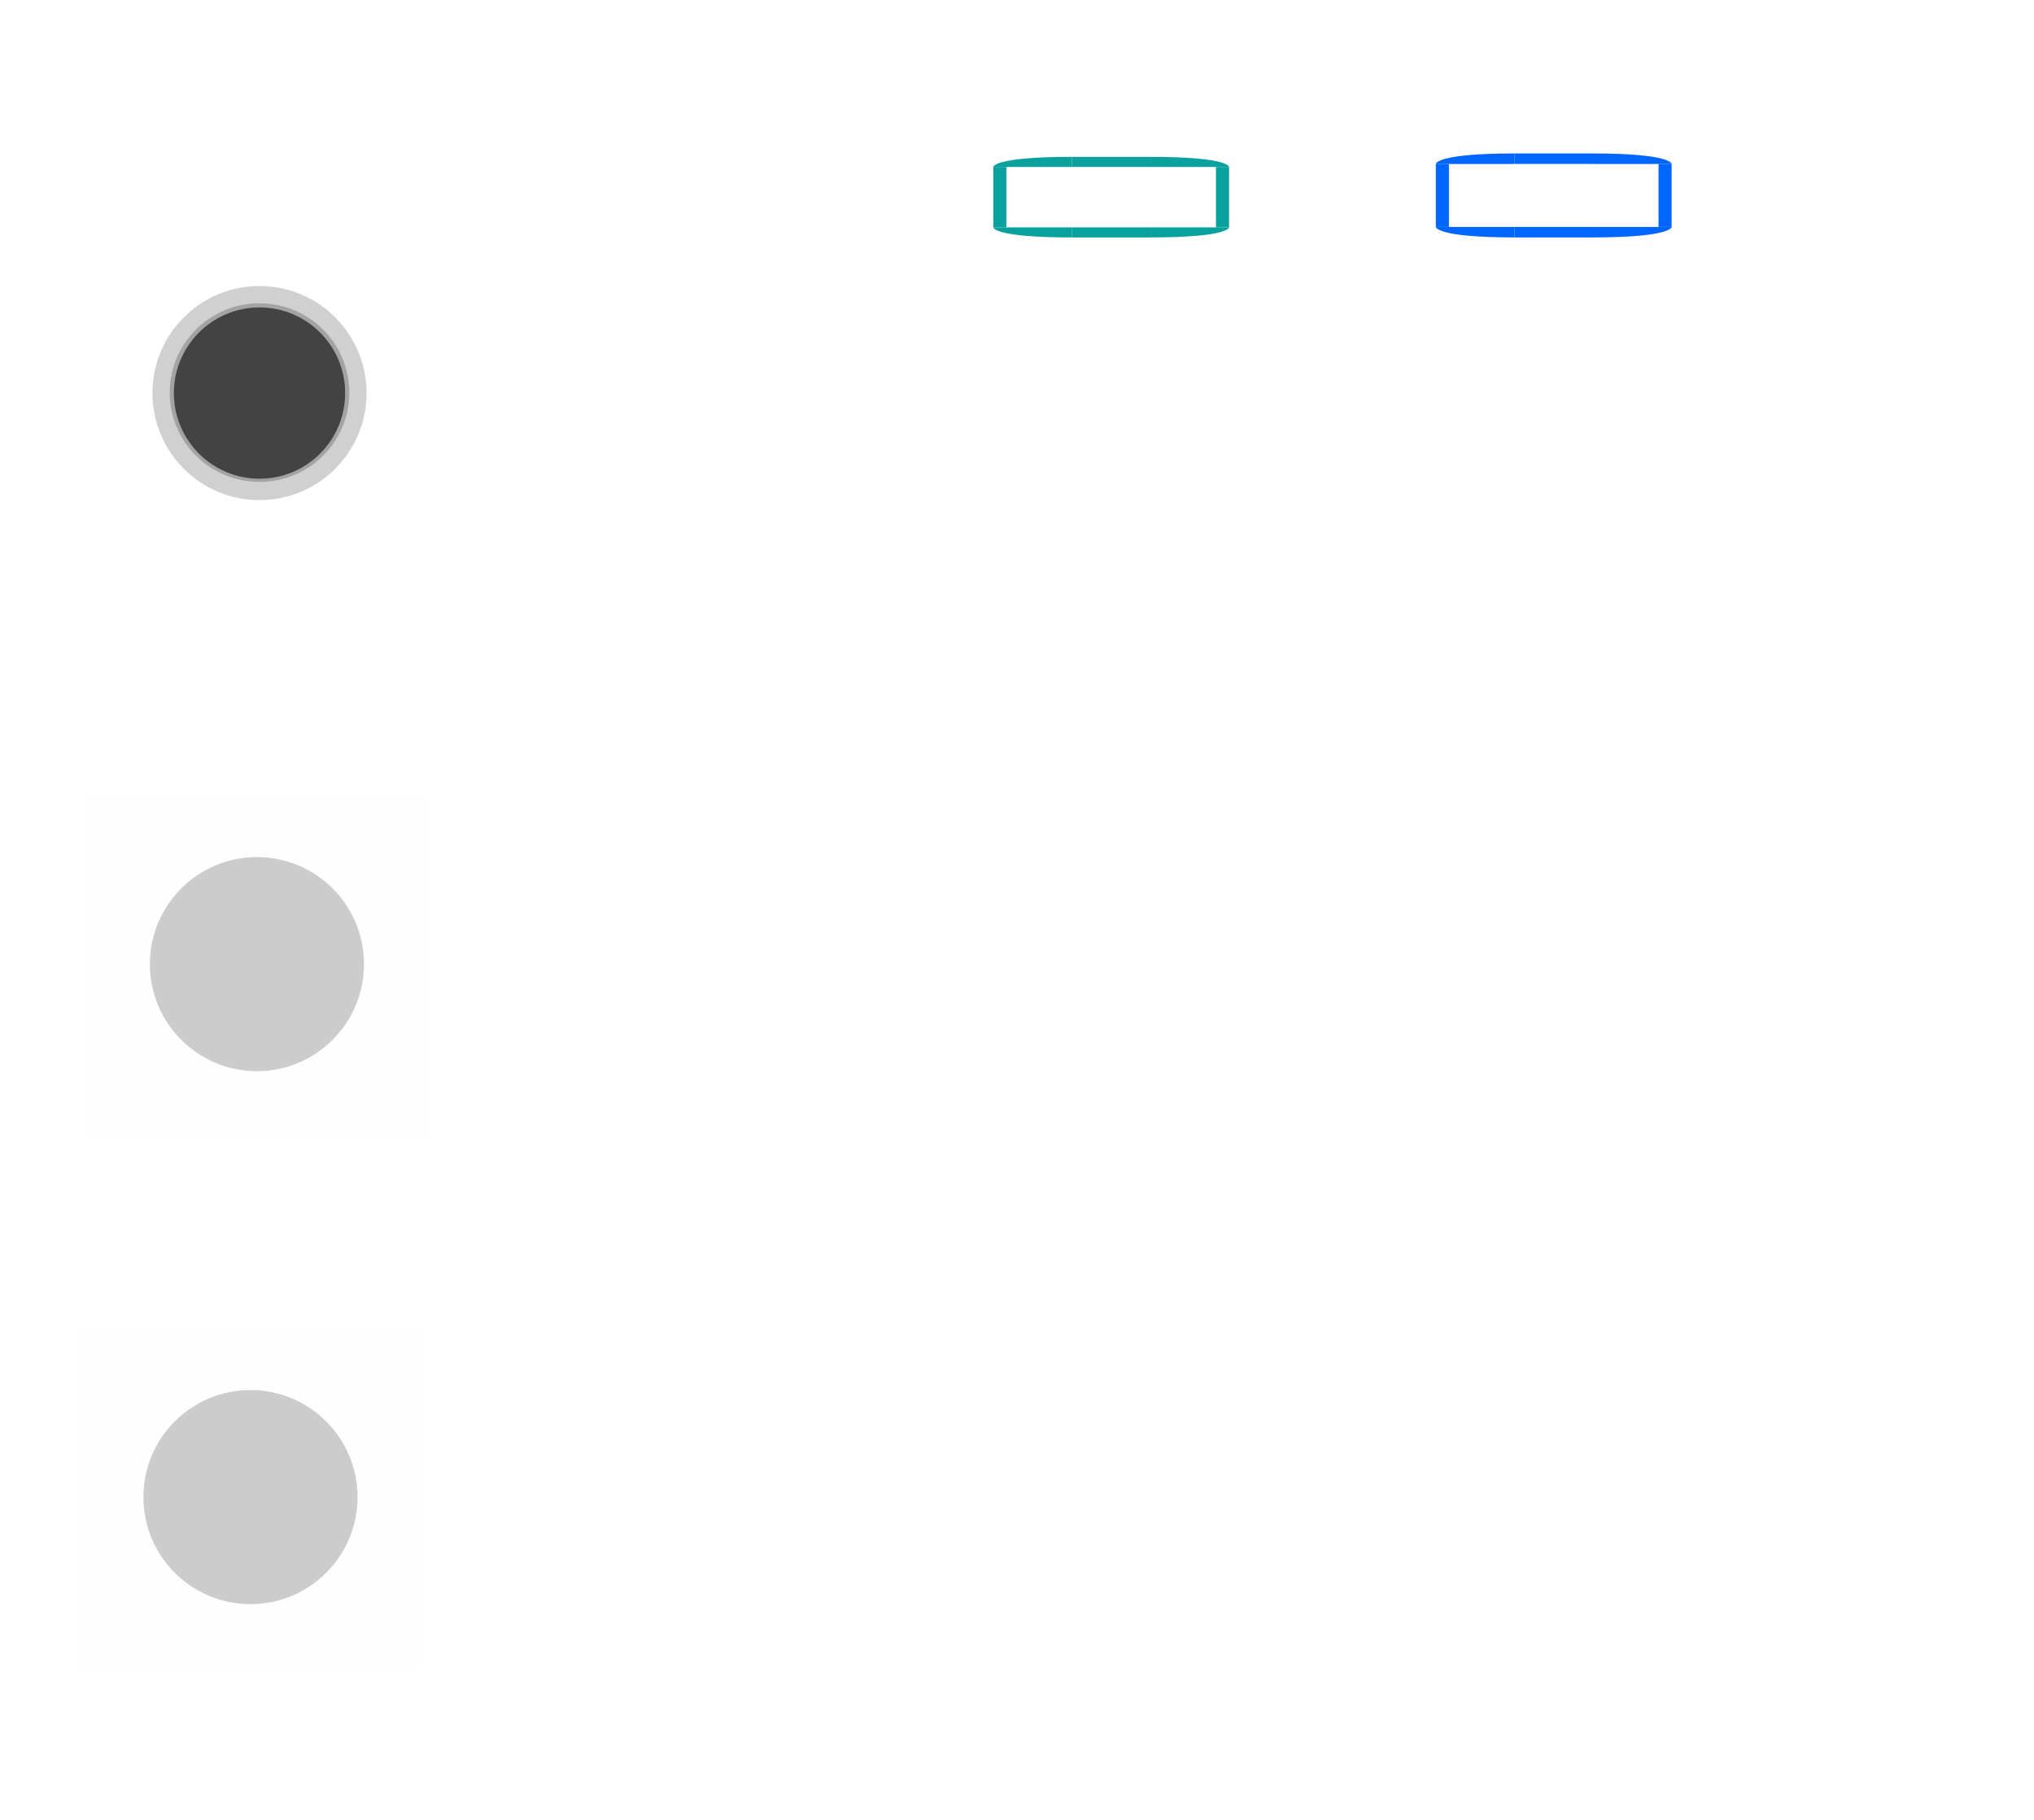
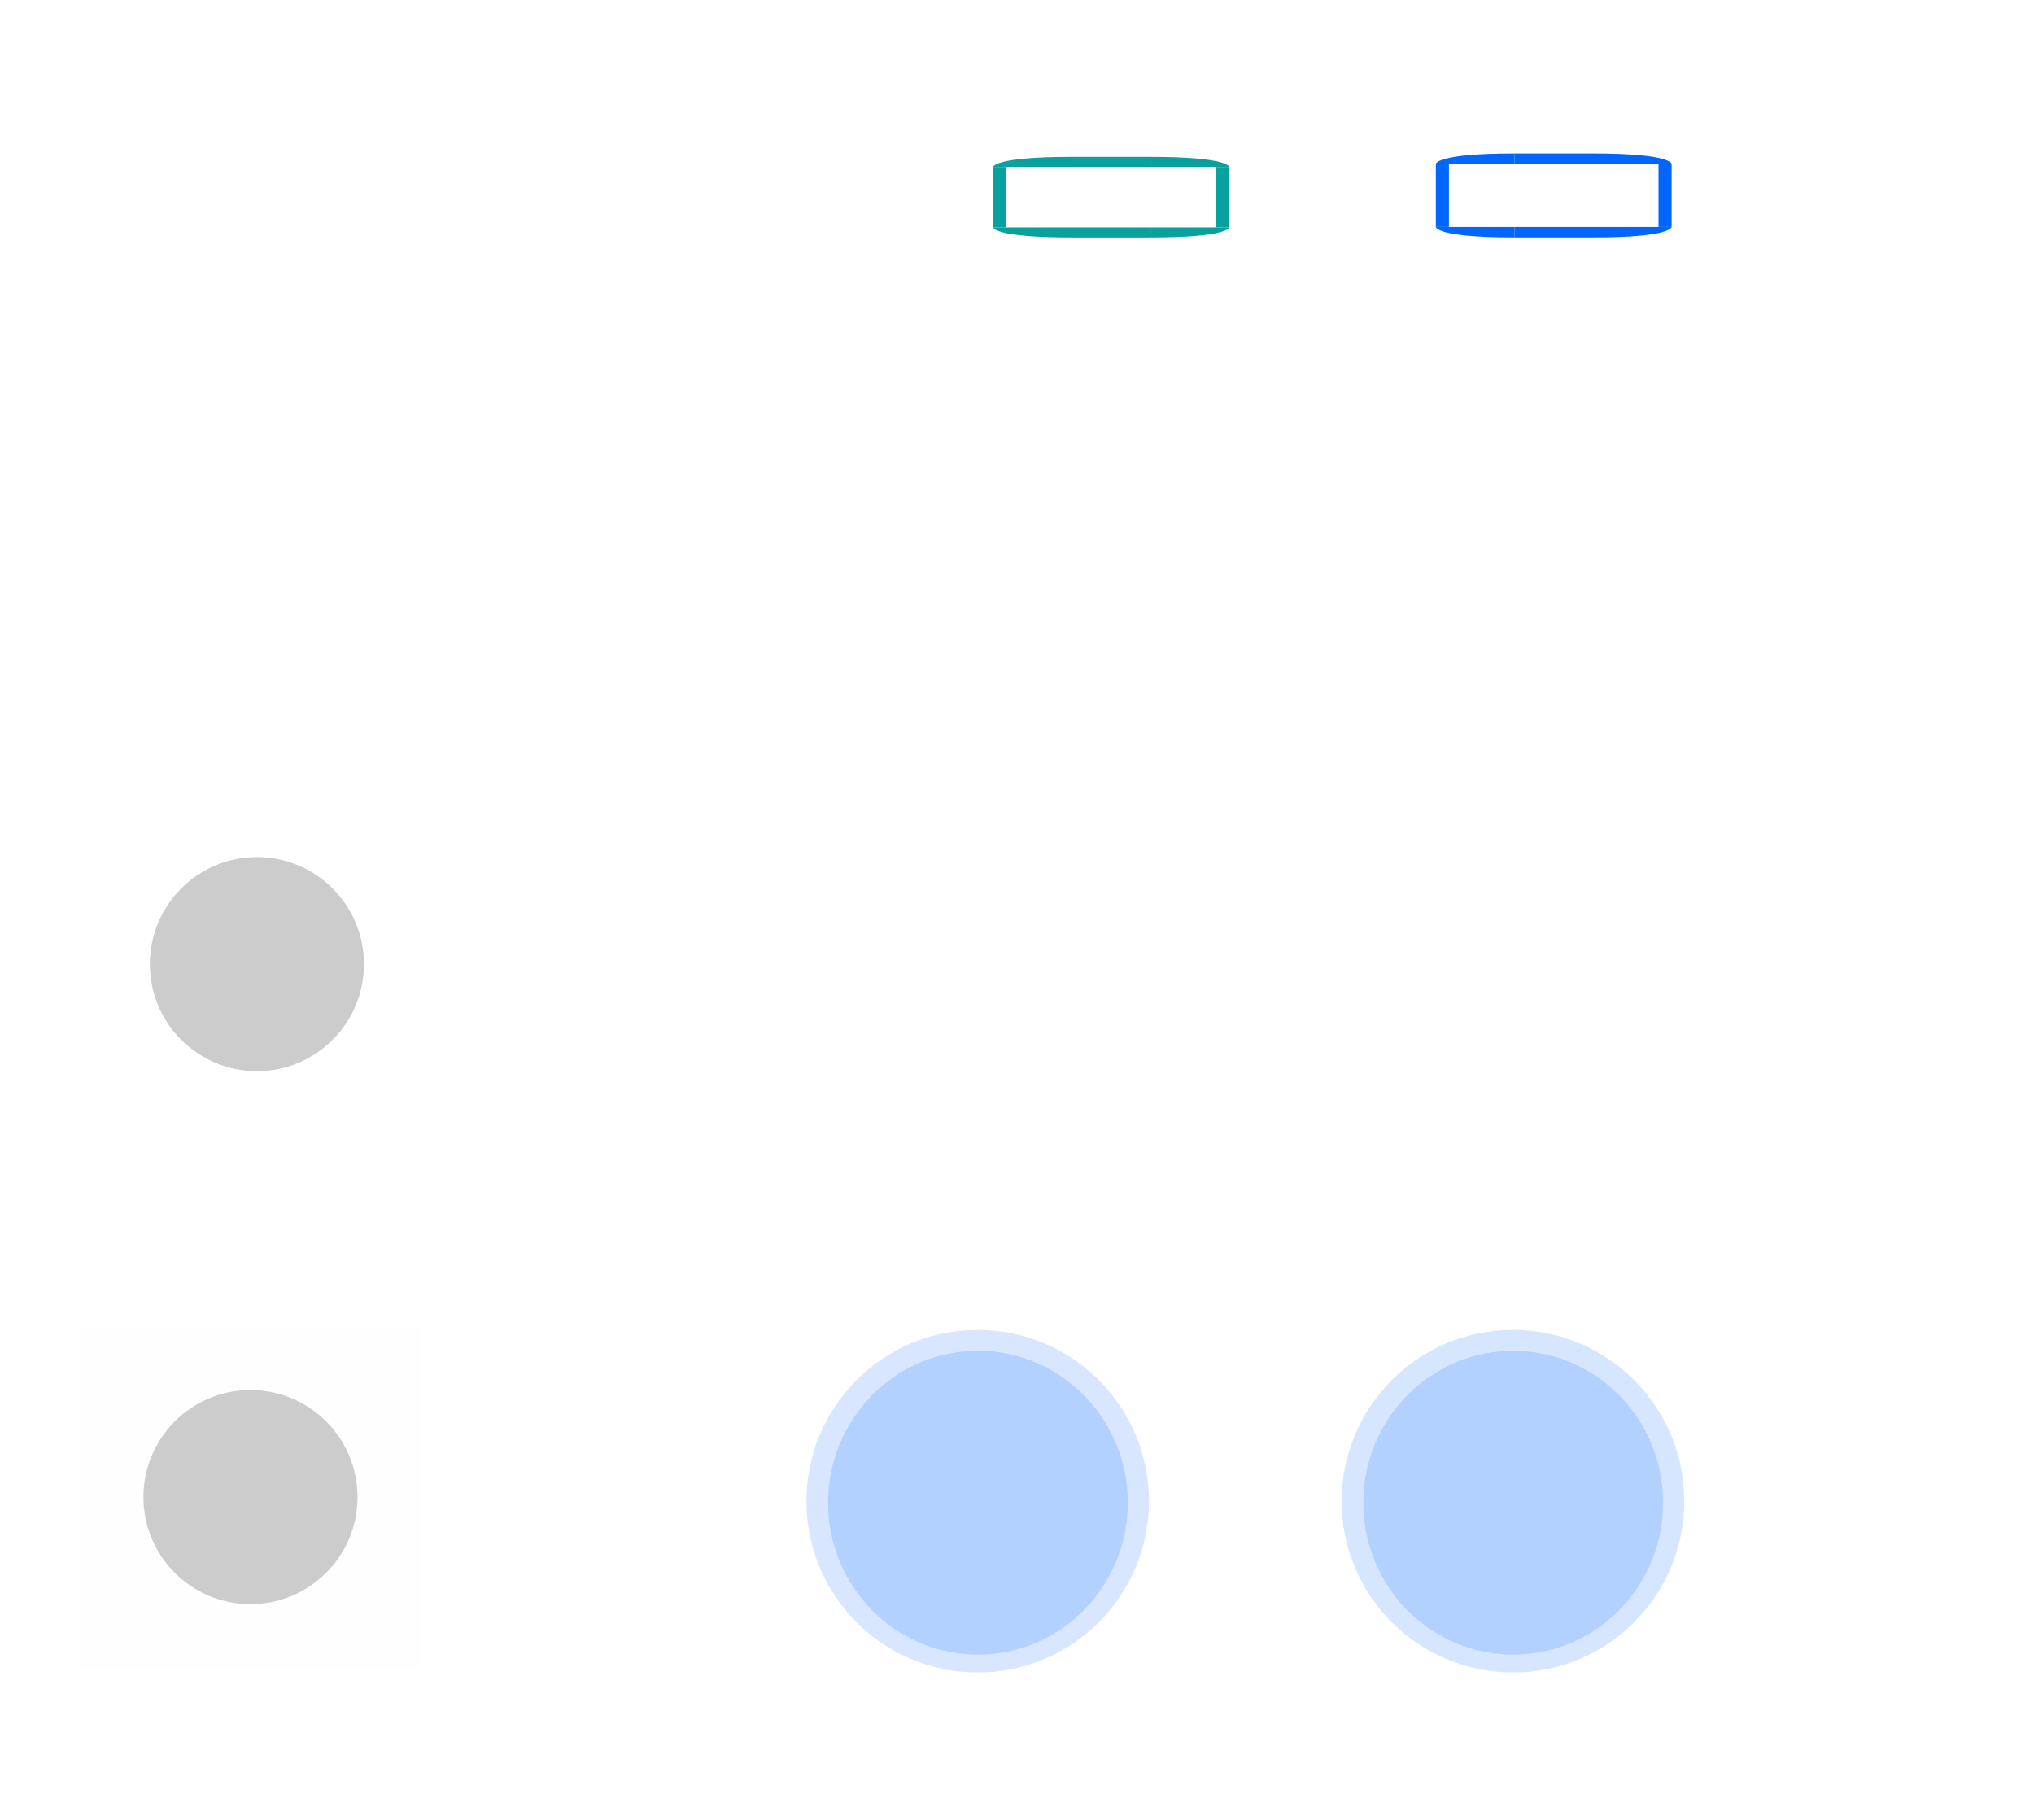
<svg xmlns="http://www.w3.org/2000/svg" xmlns:xlink="http://www.w3.org/1999/xlink" width="95" height="85" id="svg2" version="1.1">
  <defs id="defs4">
    <linearGradient id="linearGradient5432">
      <stop id="stop5434" offset="0" style="stop-color:#4c4c4c;stop-opacity:1;" />
      <stop id="stop5436" offset="1" style="stop-color:#222222;stop-opacity:1;" />
    </linearGradient>
    <linearGradient id="linearGradient4833">
      <stop id="stop4835" offset="0" style="stop-color:#1d1d1d;stop-opacity:1;" />
      <stop style="stop-color:#1a1a1a;stop-opacity:0.498;" offset="0.5" id="stop4841" />
      <stop id="stop4843" offset="0.75" style="stop-color:#1a1a1a;stop-opacity:0.247;" />
      <stop id="stop4837" offset="1" style="stop-color:#292929;stop-opacity:0.471;" />
    </linearGradient>
    <linearGradient id="linearGradient4783">
      <stop style="stop-color:#ffffff;stop-opacity:0;" offset="0" id="stop4785" />
      <stop id="stop4787" offset="0.5" style="stop-color:#ffffff;stop-opacity:0.391;" />
      <stop style="stop-color:#ffffff;stop-opacity:0;" offset="1" id="stop4789" />
    </linearGradient>
    <linearGradient id="linearGradient4769">
      <stop id="stop4771" offset="0" style="stop-color:#000000;stop-opacity:0;" />
      <stop style="stop-color:#000000;stop-opacity:0.291;" offset="0.5" id="stop4777" />
      <stop id="stop4773" offset="1" style="stop-color:#000000;stop-opacity:0;" />
    </linearGradient>
    <linearGradient id="linearGradient4459">
      <stop id="stop4461" offset="0" style="stop-color:#1e1e1e;stop-opacity:1;" />
      <stop id="stop4463" offset="1" style="stop-color:#1e1e1e;stop-opacity:1;" />
    </linearGradient>
    <linearGradient id="linearGradient4018">
      <stop id="stop4020" offset="0" style="stop-color:#000000;stop-opacity:1;" />
      <stop style="stop-color:#000000;stop-opacity:0.311;" offset="0.5" id="stop4377" />
      <stop id="stop4379" offset="0.75" style="stop-color:#000000;stop-opacity:0.086;" />
      <stop id="stop4022" offset="1" style="stop-color:#000000;stop-opacity:0;" />
    </linearGradient>
    <linearGradient id="linearGradient3955">
      <stop style="stop-color:#1d1d1d;stop-opacity:1;" offset="0" id="stop3957" />
      <stop style="stop-color:#070707;stop-opacity:0.329;" offset="1" id="stop3959" />
    </linearGradient>
    <linearGradient id="linearGradient3928">
      <stop id="stop3930" offset="0" style="stop-color:#ffffff;stop-opacity:0.02;" />
      <stop id="stop3932" offset="1" style="stop-color:#ffffff;stop-opacity:0.02;" />
    </linearGradient>
    <linearGradient id="linearGradient3913">
      <stop id="stop3915" offset="0" style="stop-color:#161616;stop-opacity:1;" />
      <stop id="stop3917" offset="1" style="stop-color:#0c0c0c;stop-opacity:1;" />
    </linearGradient>
    <linearGradient id="linearGradient3836">
      <stop id="stop3838" offset="0" style="stop-color:#292929;stop-opacity:1;" />
      <stop id="stop3840" offset="1" style="stop-color:#292929;stop-opacity:1;" />
    </linearGradient>
    <linearGradient id="linearGradient3799">
      <stop style="stop-color:#2a2a2a;stop-opacity:1;" offset="0" id="stop3801" />
      <stop style="stop-color:#202020;stop-opacity:1;" offset="1" id="stop3803" />
    </linearGradient>
    <linearGradient id="linearGradient3738">
      <stop id="stop3740" offset="0" style="stop-color:#000000;stop-opacity:0.258;" />
      <stop style="stop-color:#000000;stop-opacity:0.086;" offset="0.5" id="stop3746" />
      <stop id="stop3742" offset="1" style="stop-color:#000000;stop-opacity:0;" />
    </linearGradient>
    <linearGradient id="linearGradient3730">
      <stop id="stop3732" offset="0" style="stop-color:#565656;stop-opacity:0.364;" />
      <stop id="stop3734" offset="1" style="stop-color:#3d3d3d;stop-opacity:0;" />
    </linearGradient>
    <linearGradient id="linearGradient3720">
      <stop style="stop-color:#3d3d3d;stop-opacity:0.205;" offset="0" id="stop3722" />
      <stop style="stop-color:#3d3d3d;stop-opacity:0;" offset="1" id="stop3724" />
    </linearGradient>
    <linearGradient id="linearGradient3704">
      <stop id="stop3706" offset="0" style="stop-color:#3d3d3d;stop-opacity:0.232;" />
      <stop id="stop3708" offset="1" style="stop-color:#3d3d3d;stop-opacity:0;" />
    </linearGradient>
    <linearGradient id="linearGradient3684">
      <stop id="stop3686" offset="0" style="stop-color:#3f3f3f;stop-opacity:0.106;" />
      <stop id="stop3688" offset="1" style="stop-color:#3f3f3f;stop-opacity:0;" />
    </linearGradient>
    <linearGradient id="linearGradient3666">
      <stop id="stop3668" offset="0" style="stop-color:#1e1e1e;stop-opacity:1;" />
      <stop id="stop3670" offset="1" style="stop-color:#161616;stop-opacity:1;" />
    </linearGradient>
    <linearGradient id="linearGradient3631">
      <stop id="stop3633" offset="0" style="stop-color:#2a2a2a;stop-opacity:1;" />
      <stop id="stop3635" offset="1" style="stop-color:#202020;stop-opacity:1;" />
    </linearGradient>
    <linearGradient id="linearGradient3616">
      <stop style="stop-color:#111111;stop-opacity:1;" offset="0" id="stop3618" />
      <stop style="stop-color:#111111;stop-opacity:1;" offset="1" id="stop3620" />
    </linearGradient>
    <linearGradient id="linearGradient3594">
      <stop id="stop3596" offset="0" style="stop-color:#0f0f0f;stop-opacity:1;" />
      <stop id="stop3598" offset="1" style="stop-color:#161616;stop-opacity:1;" />
    </linearGradient>
    <linearGradient y2="594" x2="256.5" y1="575" x1="256.5" gradientTransform="matrix(1,0,0,-1,-43,1171)" gradientUnits="userSpaceOnUse" id="linearGradient3991" xlink:href="#linearGradient3684" />
    <linearGradient y2="480" x2="770" y1="560" x1="770" gradientTransform="matrix(1,0,0,-1.928571,0,1702.719)" gradientUnits="userSpaceOnUse" id="linearGradient4663" xlink:href="#linearGradient3616" />
    <radialGradient r="5" fy="485" fx="585" cy="485" cx="585" gradientTransform="matrix(-2,0,0,-2,405,-37.36216)" gradientUnits="userSpaceOnUse" id="radialGradient4665" xlink:href="#linearGradient4018" />
    <linearGradient y2="480" x2="770" y1="560" x1="770" gradientTransform="matrix(1,0,0,-1,0,1040)" gradientUnits="userSpaceOnUse" id="linearGradient4667" xlink:href="#linearGradient3616" />
    <linearGradient y2="556.875" x2="581" y1="557.938" x1="581" gradientUnits="userSpaceOnUse" id="linearGradient4669" xlink:href="#linearGradient3720" />
    <linearGradient y2="555" x2="770" y1="490" x1="770" gradientUnits="userSpaceOnUse" id="linearGradient4671" xlink:href="#linearGradient3704" />
    <linearGradient y2="972.362" x2="585" y1="972.362" x1="575" gradientTransform="translate(190,-2.6171874e-6)" gradientUnits="userSpaceOnUse" id="linearGradient4673" xlink:href="#linearGradient4018" />
    <linearGradient y2="480" x2="770" y1="560" x1="770" gradientTransform="matrix(1,0,0,-1,0,1040)" gradientUnits="userSpaceOnUse" id="linearGradient4675" xlink:href="#linearGradient3616" />
    <linearGradient y2="555" x2="770" y1="490" x1="770" gradientUnits="userSpaceOnUse" id="linearGradient4677" xlink:href="#linearGradient3704" />
    <radialGradient r="5" fy="485" fx="585" cy="485" cx="585" gradientTransform="matrix(-2,0,0,-2,405,1907.362)" gradientUnits="userSpaceOnUse" id="radialGradient4679" xlink:href="#linearGradient4018" />
    <linearGradient y2="480" x2="770" y1="560" x1="770" gradientTransform="matrix(1,0,0,-1,0,1040)" gradientUnits="userSpaceOnUse" id="linearGradient4681" xlink:href="#linearGradient3616" />
    <linearGradient y2="555" x2="770" y1="490" x1="770" gradientUnits="userSpaceOnUse" id="linearGradient4683" xlink:href="#linearGradient3704" />
    <linearGradient y2="972.362" x2="585" y1="972.362" x1="575" gradientTransform="matrix(1,0,0,2.571429,432.3622,-3175.36)" gradientUnits="userSpaceOnUse" id="linearGradient4685" xlink:href="#linearGradient4018" />
    <linearGradient y2="480" x2="770" y1="560" x1="770" gradientTransform="matrix(1,0,0,-1,0,1040)" gradientUnits="userSpaceOnUse" id="linearGradient4687" xlink:href="#linearGradient3616" />
    <linearGradient y2="556.875" x2="581" y1="557.938" x1="581" gradientUnits="userSpaceOnUse" id="linearGradient4689" xlink:href="#linearGradient3720" />
    <radialGradient r="5" fy="485" fx="585" cy="485" cx="585" gradientTransform="matrix(-2,0,0,-2,1755,-37.36216)" gradientUnits="userSpaceOnUse" id="radialGradient4691" xlink:href="#linearGradient4018" />
    <linearGradient y2="480" x2="770" y1="560" x1="770" gradientTransform="matrix(1,0,0,-1,0,1040)" gradientUnits="userSpaceOnUse" id="linearGradient4693" xlink:href="#linearGradient3616" />
    <linearGradient y2="556.875" x2="581" y1="557.938" x1="581" gradientUnits="userSpaceOnUse" id="linearGradient4695" xlink:href="#linearGradient3720" />
    <linearGradient y2="555" x2="770" y1="490" x1="770" gradientUnits="userSpaceOnUse" id="linearGradient4697" xlink:href="#linearGradient3704" />
    <linearGradient y2="972.362" x2="585" y1="972.362" x1="575" gradientTransform="translate(-1160,0)" gradientUnits="userSpaceOnUse" id="linearGradient4699" xlink:href="#linearGradient4018" />
    <linearGradient y2="480" x2="770" y1="560" x1="770" gradientTransform="matrix(1,0,0,-1,0,1040)" gradientUnits="userSpaceOnUse" id="linearGradient4701" xlink:href="#linearGradient3616" />
    <linearGradient y2="555" x2="770" y1="490" x1="770" gradientUnits="userSpaceOnUse" id="linearGradient4703" xlink:href="#linearGradient3704" />
    <radialGradient r="5" fy="485" fx="585" cy="485" cx="585" gradientTransform="matrix(-2,0,0,-2,1755,1455)" gradientUnits="userSpaceOnUse" id="radialGradient4705" xlink:href="#linearGradient4018" />
    <linearGradient y2="480" x2="770" y1="560" x1="770" gradientTransform="matrix(1,0,0,-1,0,1040)" gradientUnits="userSpaceOnUse" id="linearGradient4707" xlink:href="#linearGradient3616" />
    <linearGradient y2="555" x2="770" y1="490" x1="770" gradientUnits="userSpaceOnUse" id="linearGradient4709" xlink:href="#linearGradient3704" />
    <linearGradient y2="972.362" x2="585" y1="972.362" x1="575" gradientTransform="matrix(1,0,0,2.571429,-1512.362,-3175.36)" gradientUnits="userSpaceOnUse" id="linearGradient4711" xlink:href="#linearGradient4018" />
    <linearGradient y2="480" x2="770" y1="560" x1="770" gradientTransform="matrix(1,0,0,-1,0,1040)" gradientUnits="userSpaceOnUse" id="linearGradient4713" xlink:href="#linearGradient3616" />
    <linearGradient y2="555" x2="770" y1="490" x1="770" gradientUnits="userSpaceOnUse" id="linearGradient4715" xlink:href="#linearGradient3704" />
+     <linearGradient id="linearGradient984">
+       <stop id="stop974" offset="0" style="stop-color:#ffffff;stop-opacity:1" />
+       <stop style="stop-color:#000000;stop-opacity:0.498;" offset="0.789" id="stop976" />
+       <stop id="stop978" offset="0.845" style="stop-color:#000000;stop-opacity:0.333;" />
+       <stop style="stop-color:#000000;stop-opacity:0.088;" offset="0.908" id="stop980" />
+       <stop id="stop982" offset="1" style="stop-color:#000000;stop-opacity:0;" />
+     </linearGradient>
  </defs>
  <g transform="translate(0,-967.3622)" id="layer1">
-     <circle style="opacity:0.7;fill:#000000;fill-opacity:0.264;stroke:none;stroke-width:0.913" id="path4137" cx="12.121" cy="985.721" r="5" />
    <g id="horizontal-slider-line" />
-     <g transform="translate(-634.8791,230.3591)" id="g4741">
-       <circle transform="translate(-110,509.3622)" id="path4733" style="fill:#393939;fill-opacity:1;stroke:none" cx="757" cy="246" r="4" />
-       <circle style="fill:#565656;fill-opacity:0.364;stroke:none" id="path4735" transform="matrix(1.048311,0,0,1.042786,-146.5712,498.8146)" cx="757" cy="246" r="4" />
-     </g>
-     <g id="horizontal-slider-handle" transform="translate(-55.30159,1.924238)">
+     <g id="horizontal-slider-handle" transform="translate(-55.30159,1.924238)" style="opacity:1">
      <rect style="opacity:0.7;fill:#000000;fill-opacity:0.004;stroke:none" id="rect4143" width="16" height="16" x="59" y="125" transform="translate(0,902.3622)" />
      <ellipse style="opacity:1;fill:#cccccc;fill-opacity:1;stroke:none" id="path3363" transform="matrix(1,0,0,0.8333333,0,923.6955)" cx="67" cy="134" rx="5" ry="6" />
      <circle transform="translate(-690,789.3309)" id="path4755" style="fill:#ececec;fill-opacity:1;stroke:none" cx="757" cy="246" r="4" />
      <circle style="fill:#cccccc;fill-opacity:1;stroke:none" id="path4757" transform="matrix(1.164062,0,0,1.101562,-814.2266,764.3778)" cx="757" cy="246" r="4" />
    </g>
    <g transform="rotate(-90,20,1043.362)" id="vertical-slider-line" />
    <g transform="translate(-55,-22.96875)" id="vertical-slider-handle">
-       <rect transform="translate(0,902.3622)" y="125" x="59" height="16" width="16" id="rect2932" style="opacity:0.7;fill:#000000;fill-opacity:0.004;stroke:none" />
+       <rect transform="translate(0,902.3622)" y="125" x="59" height="16" width="16" id="rect2932" style="opacity:0.01;fill:#000000;fill-opacity:0.004;stroke:none" />
      <ellipse transform="matrix(1,0,0,0.8333333,0,923.6955)" id="path2934" style="opacity:1;fill:#cccccc;fill-opacity:1;stroke:none" cx="67" cy="134" rx="5" ry="6" />
      <circle style="fill:#ececec;fill-opacity:1;stroke:none" id="path2936" transform="translate(-690,789.3309)" cx="757" cy="246" r="4" />
      <circle transform="matrix(1.09195,0,0,1.097867,-759.6889,765.1232)" id="path2938" style="fill:#cccccc;fill-opacity:1;stroke:none" cx="757" cy="246" r="4" />
    </g>
    <rect style="opacity:1;fill:none;fill-opacity:1;fill-rule:evenodd;stroke:none;stroke-width:3.676;stroke-linecap:butt;stroke-linejoin:round;stroke-miterlimit:4;stroke-dasharray:none;stroke-dashoffset:0;stroke-opacity:0.773;paint-order:normal" id="groove-center" width="3.671" height="2.823" x="50.063" y="975.158" />
    <g transform="matrix(0.6118155,0,0,0.4704574,28.91562,945.5976)" id="groove-left">
      <rect y="28.564" x="-68.836" height="6" width="6" id="rect1150" style="opacity:1;fill:none;fill-opacity:1;fill-rule:evenodd;stroke:none;stroke-width:6.851;stroke-linecap:butt;stroke-linejoin:round;stroke-miterlimit:4;stroke-dasharray:none;stroke-dashoffset:0;stroke-opacity:0.773;paint-order:normal" transform="rotate(-90)" />
      <rect y="28.564" x="-68.836" height="1" width="6" id="rect1154" style="opacity:1;fill:#08a19d;fill-opacity:1;fill-rule:evenodd;stroke:none;stroke-width:2.797;stroke-linecap:butt;stroke-linejoin:round;stroke-miterlimit:4;stroke-dasharray:none;stroke-dashoffset:0;stroke-opacity:0.773;paint-order:normal" transform="rotate(-90)" />
    </g>
    <g transform="matrix(0.6118155,0,0,0.4704574,25.20011,949.17)" id="groove-top">
      <rect style="opacity:1;fill:none;fill-opacity:1;fill-rule:evenodd;stroke:none;stroke-width:6.851;stroke-linecap:butt;stroke-linejoin:round;stroke-miterlimit:4;stroke-dasharray:none;stroke-dashoffset:0;stroke-opacity:0.773;paint-order:normal" id="rect1024" width="6" height="6" x="40.638" y="49.243" />
      <rect style="opacity:1;fill:#08a19d;fill-opacity:1;fill-rule:evenodd;stroke:none;stroke-width:2.797;stroke-linecap:butt;stroke-linejoin:round;stroke-miterlimit:4;stroke-dasharray:none;stroke-dashoffset:0;stroke-opacity:0.773;paint-order:normal" id="rect1028" width="6" height="1" x="40.638" y="54.243" />
    </g>
    <g id="groove-bottom" transform="matrix(0.6118155,0,0,-0.4704574,25.20011,1003.972)">
      <rect y="49.243" x="40.638" height="6" width="6" id="rect1137" style="opacity:1;fill:none;fill-opacity:1;fill-rule:evenodd;stroke:none;stroke-width:6.851;stroke-linecap:butt;stroke-linejoin:round;stroke-miterlimit:4;stroke-dasharray:none;stroke-dashoffset:0;stroke-opacity:0.773;paint-order:normal" />
      <rect y="54.243" x="40.638" height="1" width="6" id="rect1139" style="opacity:1;fill:#08a19d;fill-opacity:1;fill-rule:evenodd;stroke:none;stroke-width:2.797;stroke-linecap:butt;stroke-linejoin:round;stroke-miterlimit:4;stroke-dasharray:none;stroke-dashoffset:0;stroke-opacity:0.773;paint-order:normal" />
    </g>
    <g transform="matrix(0.6118155,0,0,0.4704574,25.72268,945.5678)" id="groove-topleft">
      <rect style="opacity:1;fill:none;fill-opacity:1;fill-rule:evenodd;stroke:none;stroke-width:6.851;stroke-linecap:butt;stroke-linejoin:round;stroke-miterlimit:4;stroke-dasharray:none;stroke-dashoffset:0;stroke-opacity:0.773;paint-order:normal" id="rect1209" width="6" height="6" x="-39.783" y="56.898" transform="scale(-1,1)" />
      <path style="opacity:1;fill:#08a19d;fill-opacity:1;fill-rule:evenodd;stroke:none;stroke-width:2.797;stroke-linecap:butt;stroke-linejoin:round;stroke-miterlimit:4;stroke-dasharray:none;stroke-dashoffset:0;stroke-opacity:0.773;paint-order:normal" d="m 39.784,61.899 v 1 h -6 c 0,0 -0.02,-1 6,-1 z" id="rect1157" />
    </g>
    <g transform="matrix(0.6118155,0,0,-0.4704574,25.72268,1007.573)" id="groove-bottomleft">
      <rect transform="scale(-1,1)" y="56.898" x="-39.783" height="6" width="6" id="rect1170" style="opacity:1;fill:none;fill-opacity:1;fill-rule:evenodd;stroke:none;stroke-width:6.851;stroke-linecap:butt;stroke-linejoin:round;stroke-miterlimit:4;stroke-dasharray:none;stroke-dashoffset:0;stroke-opacity:0.773;paint-order:normal" />
      <path id="path1172" d="m 39.784,61.899 v 1 h -6 c 0,0 -0.02,-1 6,-1 z" style="opacity:1;fill:#08a19d;fill-opacity:1;fill-rule:evenodd;stroke:none;stroke-width:2.797;stroke-linecap:butt;stroke-linejoin:round;stroke-miterlimit:4;stroke-dasharray:none;stroke-dashoffset:0;stroke-opacity:0.773;paint-order:normal" />
    </g>
    <g id="groove-right" transform="matrix(-0.6118155,0,0,0.4704574,74.88058,945.5982)">
      <rect transform="rotate(-90)" style="opacity:1;fill:none;fill-opacity:1;fill-rule:evenodd;stroke:none;stroke-width:6.851;stroke-linecap:butt;stroke-linejoin:round;stroke-miterlimit:4;stroke-dasharray:none;stroke-dashoffset:0;stroke-opacity:0.773;paint-order:normal" id="rect1178" width="6" height="6" x="-68.836" y="28.564" />
      <rect transform="rotate(-90)" style="opacity:1;fill:#08a19d;fill-opacity:1;fill-rule:evenodd;stroke:none;stroke-width:2.797;stroke-linecap:butt;stroke-linejoin:round;stroke-miterlimit:4;stroke-dasharray:none;stroke-dashoffset:0;stroke-opacity:0.773;paint-order:normal" id="rect1180" width="6" height="1" x="-68.836" y="28.564" />
    </g>
    <g transform="matrix(-0.6118155,0,0,0.4704574,78.07406,945.5683)" id="groove-topright">
      <rect transform="scale(-1,1)" y="56.898" x="-39.783" height="6" width="6" id="rect1186" style="opacity:1;fill:none;fill-opacity:1;fill-rule:evenodd;stroke:none;stroke-width:6.851;stroke-linecap:butt;stroke-linejoin:round;stroke-miterlimit:4;stroke-dasharray:none;stroke-dashoffset:0;stroke-opacity:0.773;paint-order:normal" />
      <path id="path1188" d="m 39.784,61.899 v 1 h -6 c 0,0 -0.02,-1 6,-1 z" style="opacity:1;fill:#08a19d;fill-opacity:1;fill-rule:evenodd;stroke:none;stroke-width:2.797;stroke-linecap:butt;stroke-linejoin:round;stroke-miterlimit:4;stroke-dasharray:none;stroke-dashoffset:0;stroke-opacity:0.773;paint-order:normal" />
    </g>
    <g id="groove-bottomright" transform="matrix(-0.6118155,0,0,-0.4704574,78.07403,1007.572)">
      <rect style="opacity:1;fill:none;fill-opacity:1;fill-rule:evenodd;stroke:none;stroke-width:6.851;stroke-linecap:butt;stroke-linejoin:round;stroke-miterlimit:4;stroke-dasharray:none;stroke-dashoffset:0;stroke-opacity:0.773;paint-order:normal" id="rect1194" width="6" height="6" x="-39.783" y="56.898" transform="scale(-1,1)" />
      <path style="opacity:1;fill:#08a19d;fill-opacity:1;fill-rule:evenodd;stroke:none;stroke-width:2.797;stroke-linecap:butt;stroke-linejoin:round;stroke-miterlimit:4;stroke-dasharray:none;stroke-dashoffset:0;stroke-opacity:0.773;paint-order:normal" d="m 39.784,61.899 v 1 h -6 c 0,0 -0.02,-1 6,-1 z" id="path1196" />
    </g>
    <rect y="975.018" x="70.733" height="2.941" width="3.671" id="groove-highlight-center" style="opacity:1;fill:none;fill-opacity:1;fill-rule:evenodd;stroke:none;stroke-width:3.752;stroke-linecap:butt;stroke-linejoin:round;stroke-miterlimit:4;stroke-dasharray:none;stroke-dashoffset:0;stroke-opacity:0.773;paint-order:normal" />
    <g id="groove-highlight-left" transform="matrix(0.6118155,0,0,0.4901065,49.58608,944.2228)">
      <rect transform="rotate(-90)" style="opacity:1;fill:none;fill-opacity:1;fill-rule:evenodd;stroke:none;stroke-width:6.851;stroke-linecap:butt;stroke-linejoin:round;stroke-miterlimit:4;stroke-dasharray:none;stroke-dashoffset:0;stroke-opacity:0.773;paint-order:normal" id="rect1204" width="6" height="6" x="-68.836" y="28.564" />
      <rect transform="rotate(-90)" style="opacity:1;fill:#0066ff;fill-opacity:1;fill-rule:evenodd;stroke:none;stroke-width:2.797;stroke-linecap:butt;stroke-linejoin:round;stroke-miterlimit:4;stroke-dasharray:none;stroke-dashoffset:0;stroke-opacity:0.773;paint-order:normal" id="rect1206" width="6" height="1" x="-68.836" y="28.564" />
    </g>
    <g id="groove-highlight-top" transform="matrix(0.6118155,0,0,0.4901065,45.87054,947.9439)">
      <rect y="49.243" x="40.638" height="6" width="6" id="rect1210" style="opacity:1;fill:none;fill-opacity:1;fill-rule:evenodd;stroke:none;stroke-width:6.851;stroke-linecap:butt;stroke-linejoin:round;stroke-miterlimit:4;stroke-dasharray:none;stroke-dashoffset:0;stroke-opacity:0.773;paint-order:normal" />
      <rect y="54.243" x="40.638" height="1" width="6" id="rect1212" style="opacity:1;fill:#0066ff;fill-opacity:1;fill-rule:evenodd;stroke:none;stroke-width:2.797;stroke-linecap:butt;stroke-linejoin:round;stroke-miterlimit:4;stroke-dasharray:none;stroke-dashoffset:0;stroke-opacity:0.773;paint-order:normal" />
    </g>
    <g transform="matrix(0.6118155,0,0,-0.4901065,45.87054,1005.036)" id="groove-highlight-bottom">
      <rect style="opacity:1;fill:none;fill-opacity:1;fill-rule:evenodd;stroke:none;stroke-width:6.851;stroke-linecap:butt;stroke-linejoin:round;stroke-miterlimit:4;stroke-dasharray:none;stroke-dashoffset:0;stroke-opacity:0.773;paint-order:normal" id="rect1216" width="6" height="6" x="40.638" y="49.243" />
      <rect style="opacity:1;fill:#0066ff;fill-opacity:1;fill-rule:evenodd;stroke:none;stroke-width:2.797;stroke-linecap:butt;stroke-linejoin:round;stroke-miterlimit:4;stroke-dasharray:none;stroke-dashoffset:0;stroke-opacity:0.773;paint-order:normal" id="rect1218" width="6" height="1" x="40.638" y="54.243" />
    </g>
    <g transform="matrix(0.6118155,0,0,0.4901065,46.39309,944.1923)" id="groove-highlight-topleft">
      <rect transform="scale(-1,1)" y="56.898" x="-39.783" height="6" width="6" id="rect1222" style="opacity:1;fill:none;fill-opacity:1;fill-rule:evenodd;stroke:none;stroke-width:6.851;stroke-linecap:butt;stroke-linejoin:round;stroke-miterlimit:4;stroke-dasharray:none;stroke-dashoffset:0;stroke-opacity:0.773;paint-order:normal" />
      <path id="path1224" d="m 39.784,61.899 v 1 h -6 c 0,0 -0.02,-1 6,-1 z" style="opacity:1;fill:#0066ff;fill-opacity:1;fill-rule:evenodd;stroke:none;stroke-width:2.797;stroke-linecap:butt;stroke-linejoin:round;stroke-miterlimit:4;stroke-dasharray:none;stroke-dashoffset:0;stroke-opacity:0.773;paint-order:normal" />
    </g>
    <g id="groove-highlight-bottomleft" transform="matrix(0.6118155,0,0,-0.4901065,46.39309,1008.788)">
      <rect style="opacity:1;fill:none;fill-opacity:1;fill-rule:evenodd;stroke:none;stroke-width:6.851;stroke-linecap:butt;stroke-linejoin:round;stroke-miterlimit:4;stroke-dasharray:none;stroke-dashoffset:0;stroke-opacity:0.773;paint-order:normal" id="rect1228" width="6" height="6" x="-39.783" y="56.898" transform="scale(-1,1)" />
      <path style="opacity:1;fill:#0066ff;fill-opacity:1;fill-rule:evenodd;stroke:none;stroke-width:2.797;stroke-linecap:butt;stroke-linejoin:round;stroke-miterlimit:4;stroke-dasharray:none;stroke-dashoffset:0;stroke-opacity:0.773;paint-order:normal" d="m 39.784,61.899 v 1 h -6 c 0,0 -0.02,-1 6,-1 z" id="path1230" />
    </g>
    <g transform="matrix(-0.6118155,0,0,0.4901065,95.55102,944.223)" id="groove-highlight-right">
      <rect y="28.564" x="-68.836" height="6" width="6" id="rect1234" style="opacity:1;fill:none;fill-opacity:1;fill-rule:evenodd;stroke:none;stroke-width:6.851;stroke-linecap:butt;stroke-linejoin:round;stroke-miterlimit:4;stroke-dasharray:none;stroke-dashoffset:0;stroke-opacity:0.773;paint-order:normal" transform="rotate(-90)" />
      <rect y="28.564" x="-68.836" height="1" width="6" id="rect1236" style="opacity:1;fill:#0066ff;fill-opacity:1;fill-rule:evenodd;stroke:none;stroke-width:2.797;stroke-linecap:butt;stroke-linejoin:round;stroke-miterlimit:4;stroke-dasharray:none;stroke-dashoffset:0;stroke-opacity:0.773;paint-order:normal" transform="rotate(-90)" />
    </g>
    <g id="groove-highlight-topright" transform="matrix(-0.6118155,0,0,0.4901065,98.74446,944.1923)">
      <rect style="opacity:1;fill:none;fill-opacity:1;fill-rule:evenodd;stroke:none;stroke-width:6.851;stroke-linecap:butt;stroke-linejoin:round;stroke-miterlimit:4;stroke-dasharray:none;stroke-dashoffset:0;stroke-opacity:0.773;paint-order:normal" id="rect1240" width="6" height="6" x="-39.783" y="56.898" transform="scale(-1,1)" />
      <path style="opacity:1;fill:#0066ff;fill-opacity:1;fill-rule:evenodd;stroke:none;stroke-width:2.797;stroke-linecap:butt;stroke-linejoin:round;stroke-miterlimit:4;stroke-dasharray:none;stroke-dashoffset:0;stroke-opacity:0.773;paint-order:normal" d="m 39.784,61.899 v 1 h -6 c 0,0 -0.02,-1 6,-1 z" id="path1242" />
    </g>
    <g transform="matrix(-0.6118155,0,0,-0.4901065,98.74446,1008.788)" id="groove-highlight-bottomright">
      <rect transform="scale(-1,1)" y="56.898" x="-39.783" height="6" width="6" id="rect1246" style="opacity:1;fill:none;fill-opacity:1;fill-rule:evenodd;stroke:none;stroke-width:6.851;stroke-linecap:butt;stroke-linejoin:round;stroke-miterlimit:4;stroke-dasharray:none;stroke-dashoffset:0;stroke-opacity:0.773;paint-order:normal" />
      <path id="path1248" d="m 39.784,61.899 v 1 h -6 c 0,0 -0.02,-1 6,-1 z" style="opacity:1;fill:#0066ff;fill-opacity:1;fill-rule:evenodd;stroke:none;stroke-width:2.797;stroke-linecap:butt;stroke-linejoin:round;stroke-miterlimit:4;stroke-dasharray:none;stroke-dashoffset:0;stroke-opacity:0.773;paint-order:normal" />
    </g>
+     <g id="horizontal-slider-hover" transform="translate(0.6638184,10.61501)">
+       <rect x="33" y="1014.862" width="24" height="24" opacity="0" id="rect7" style="fill:#cccccc;fill-opacity:1;stroke-width:0.688" />
+       <circle cx="45" cy="1026.862" r="10" fill="#4bc8ff" opacity="0.2" id="circle9" style="opacity:0.01;fill:#cccccc;fill-opacity:0.01;stroke-width:0.573" />
+       <ellipse style="fill:#b3d1ff;fill-opacity:1;stroke:none;stroke-width:0.643" id="path3290-9" cx="45.012" cy="1026.933" rx="7" ry="7.095" />
+       <circle transform="rotate(-90)" id="path3292-1-3" style="opacity:0.512;fill:#b3d1ff;fill-opacity:1;stroke:none;stroke-width:0.73" cx="-1026.862" cy="45" r="8" />
+     </g>
+     <g id="horizontal-slider-focus" transform="translate(0.6638184,10.61501)">
+       <rect x="58" y="1014.862" width="24" height="24" opacity="0" id="rect14" style="fill:#cccccc;fill-opacity:1;stroke-width:0.688" />
+       <circle cx="70" cy="1026.862" r="10" fill="#4bc8ff" opacity="0.3" id="circle16" style="opacity:0.01;fill:#cccccc;fill-opacity:0.01;stroke-width:0.573" />
+       <ellipse style="fill:#b3d1ff;fill-opacity:1;stroke:none;stroke-width:0.643" id="path3290-6" cx="70.012" cy="1026.933" rx="7" ry="7.095" />
+       <circle transform="rotate(-90)" id="path3292-2" style="opacity:0.541;fill:#b3d1ff;fill-opacity:1;stroke:none;stroke-width:0.73" cx="-1026.862" cy="70" r="8" />
+     </g>
  </g>
</svg>
